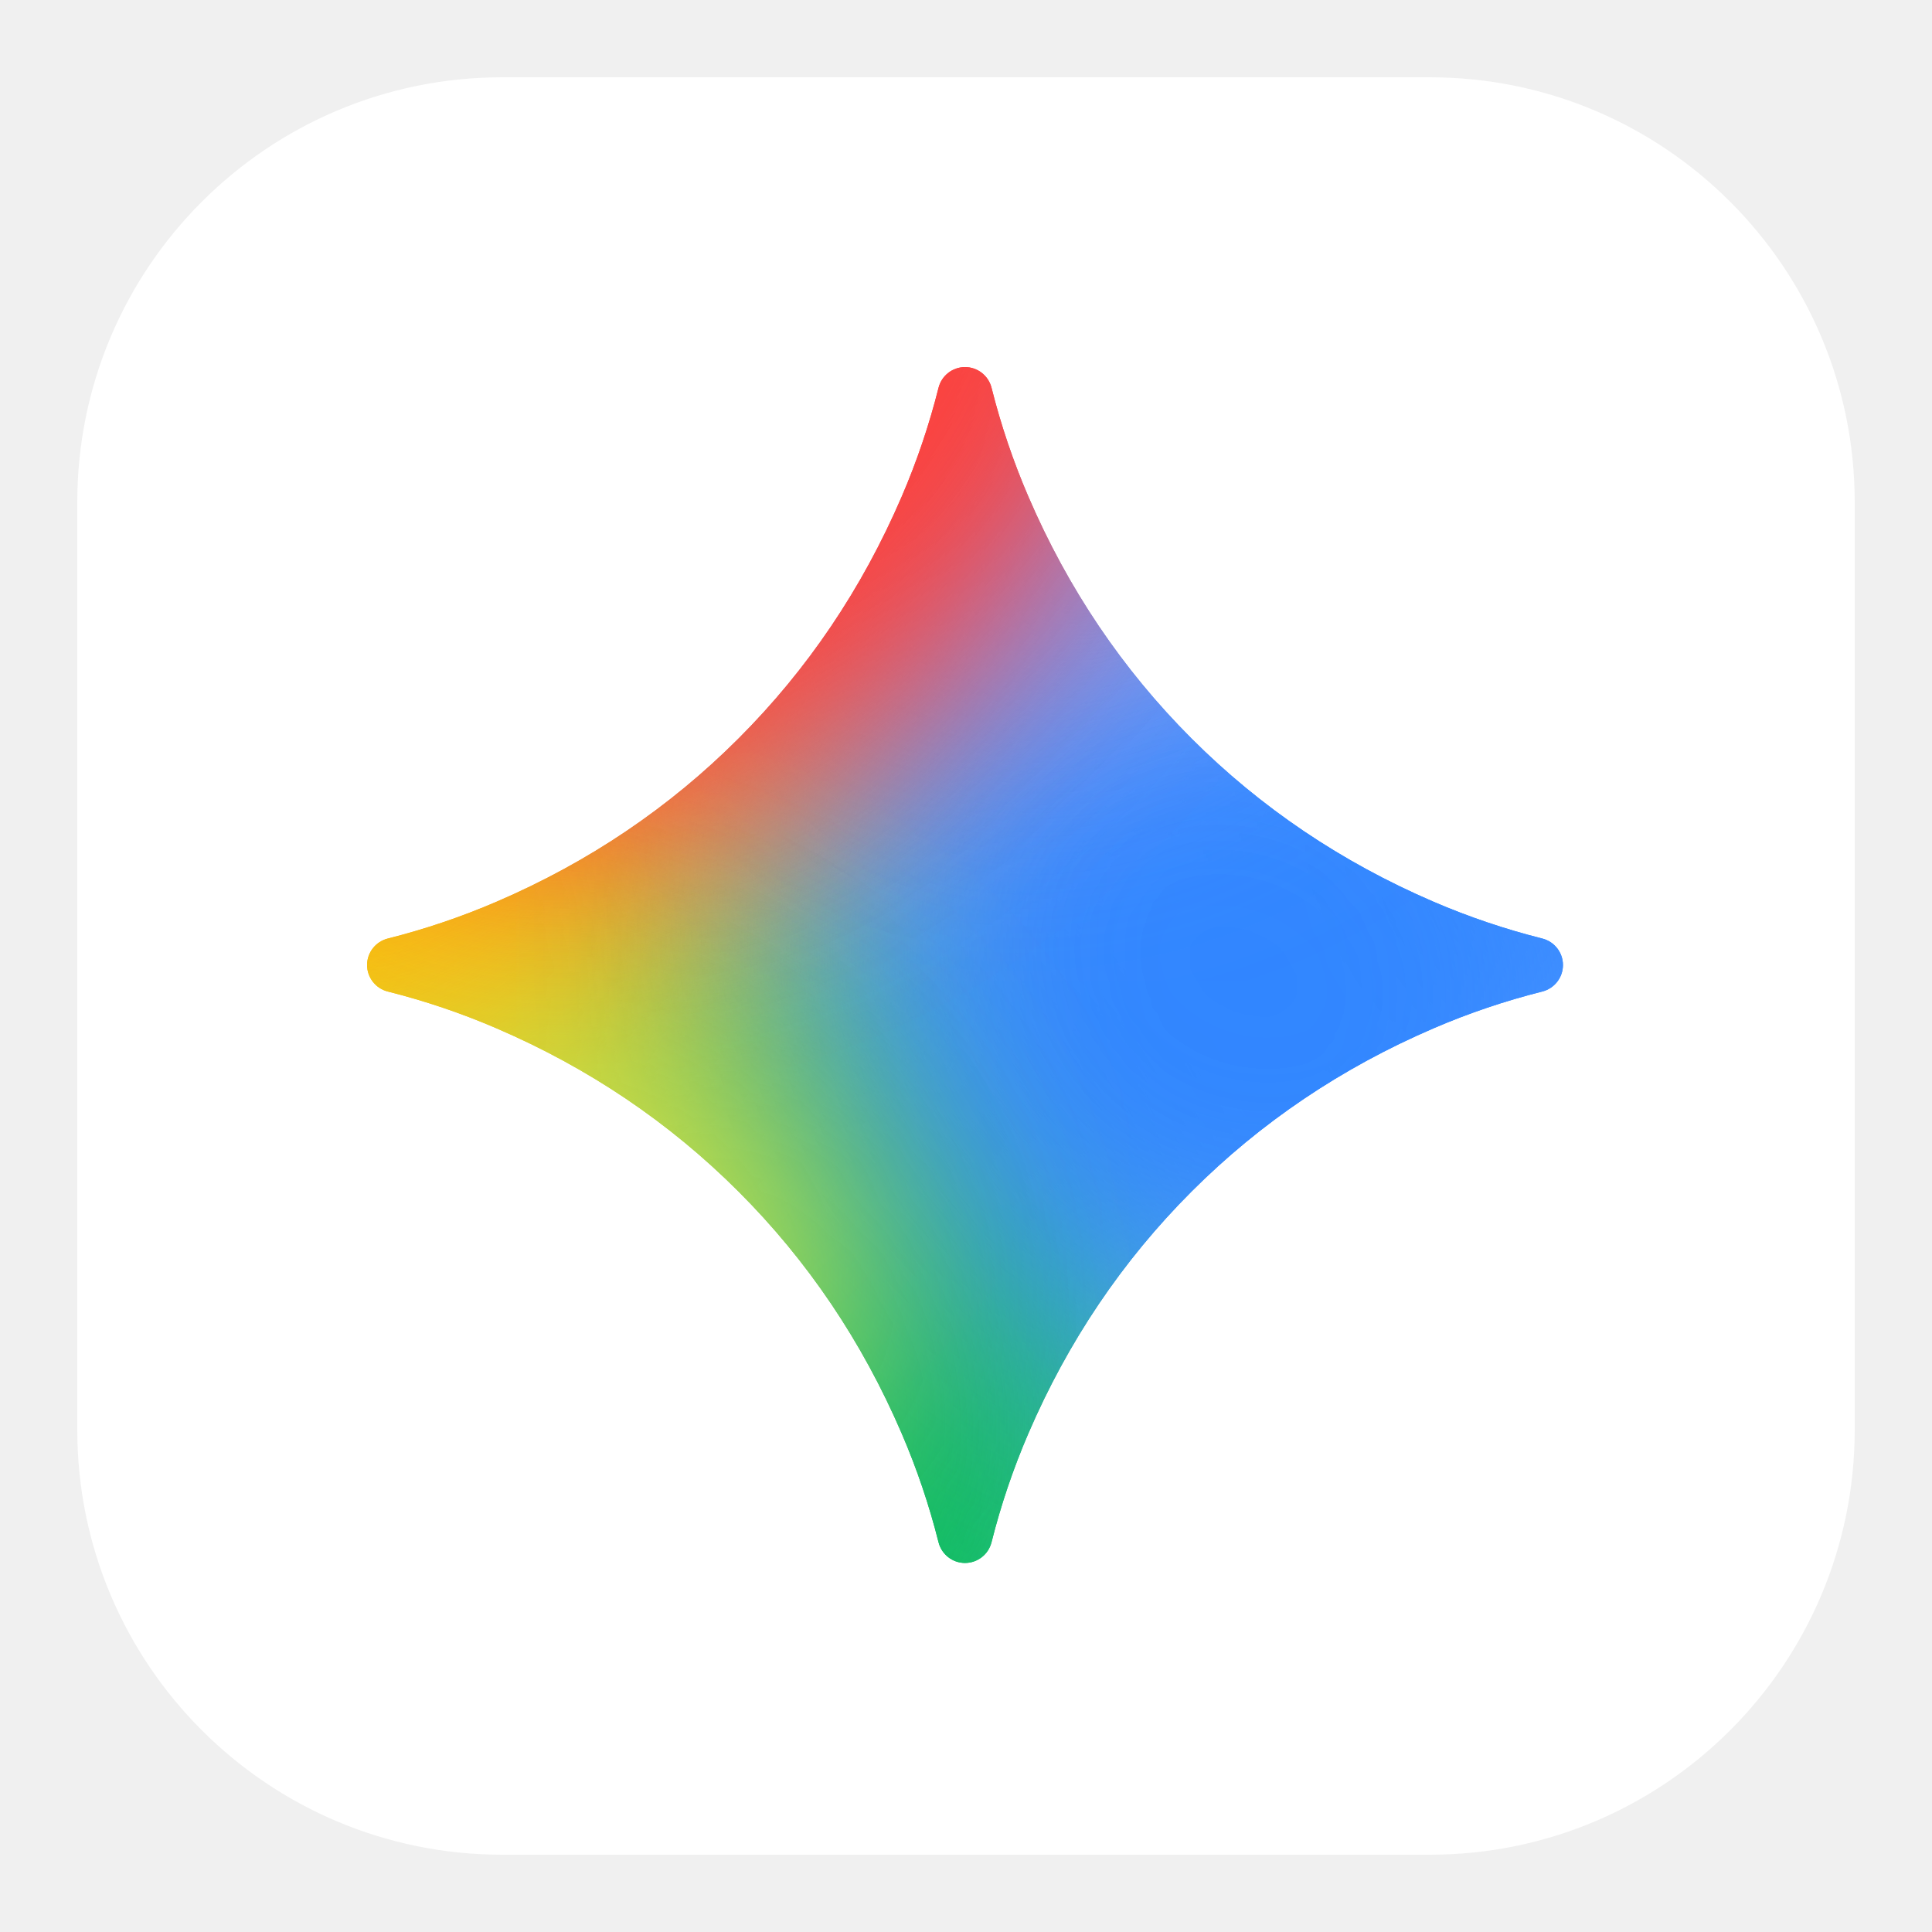
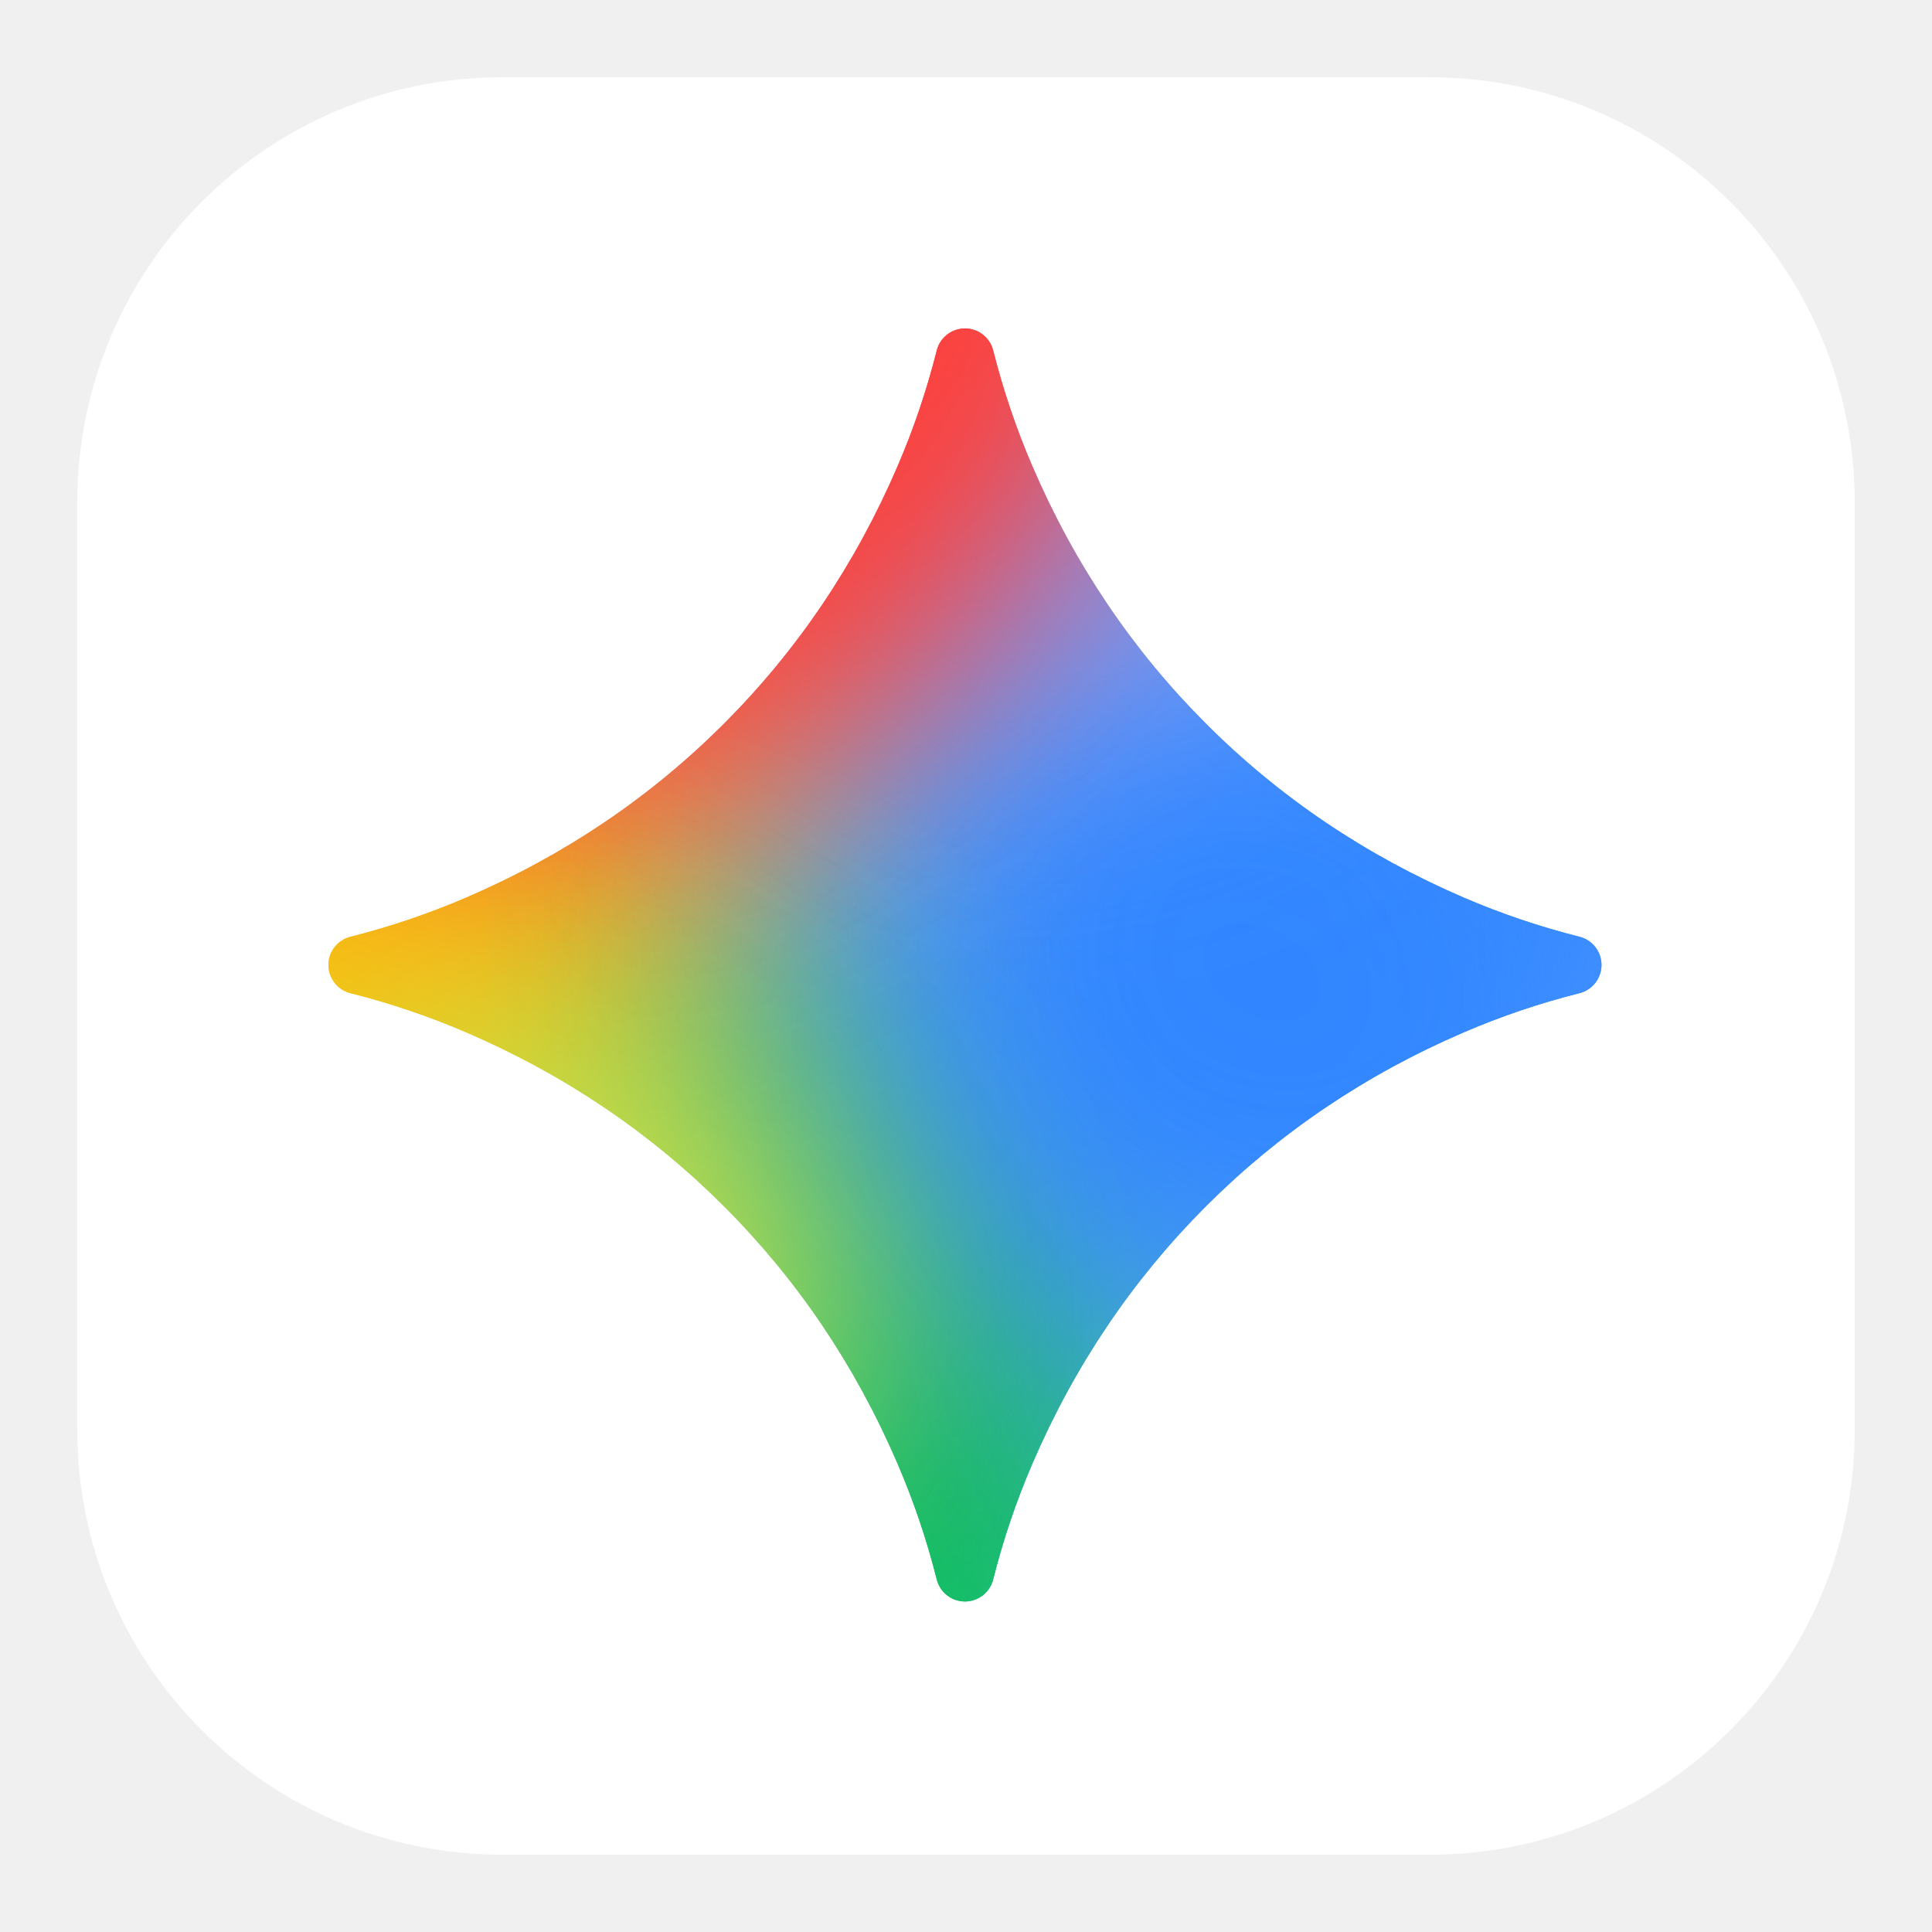
<svg xmlns="http://www.w3.org/2000/svg" height="500" viewBox="0 0 500 500" width="500">
-   <rect x="20" y="20" width="460" height="460" rx="110" fill="#fff" />
-   <svg x="95" y="95" width="310" height="310" viewBox="0 0 65 65" fill="none">
-     <mask id="maskme" style="mask-type:alpha" maskUnits="userSpaceOnUse" x="0" y="0" width="65" height="65">
-       <path d="M32.447 0c.68 0 1.273.465 1.439 1.125a38.904 38.904 0 001.999 5.905c2.152 5 5.105 9.376 8.854 13.125 3.751 3.75 8.126 6.703 13.125 8.855a38.98 38.98 0 005.906 1.999c.66.166 1.124.758 1.124 1.438 0 .68-.464 1.273-1.125 1.439a38.902 38.902 0 00-5.905 1.999c-5 2.152-9.375 5.105-13.125 8.854-3.749 3.751-6.702 8.126-8.854 13.125a38.973 38.973 0 00-2 5.906 1.485 1.485 0 01-1.438 1.124c-.68 0-1.272-.464-1.438-1.125a38.913 38.913 0 00-2-5.905c-2.151-5-5.103-9.375-8.854-13.125-3.75-3.749-8.125-6.702-13.125-8.854a38.973 38.973 0 00-5.905-2A1.485 1.485 0 010 32.448c0-.68.465-1.272 1.125-1.438a38.903 38.903 0 005.905-2c5-2.151 9.376-5.104 13.125-8.854 3.75-3.749 6.703-8.125 8.855-13.125a38.972 38.972 0 001.999-5.905A1.485 1.485 0 0132.447 0z" fill="#000" />
-       <path d="M32.447 0c.68 0 1.273.465 1.439 1.125a38.904 38.904 0 001.999 5.905c2.152 5 5.105 9.376 8.854 13.125 3.751 3.75 8.126 6.703 13.125 8.855a38.98 38.98 0 005.906 1.999c.66.166 1.124.758 1.124 1.438 0 .68-.464 1.273-1.125 1.439a38.902 38.902 0 00-5.905 1.999c-5 2.152-9.375 5.105-13.125 8.854-3.749 3.751-6.702 8.126-8.854 13.125a38.973 38.973 0 00-2 5.906 1.485 1.485 0 01-1.438 1.124c-.68 0-1.272-.464-1.438-1.125a38.913 38.913 0 00-2-5.905c-2.151-5-5.103-9.375-8.854-13.125-3.75-3.749-8.125-6.702-13.125-8.854a38.973 38.973 0 00-5.905-2A1.485 1.485 0 010 32.448c0-.68.465-1.272 1.125-1.438a38.903 38.903 0 005.905-2c5-2.151 9.376-5.104 13.125-8.854 3.75-3.749 6.703-8.125 8.855-13.125a38.972 38.972 0 001.999-5.905A1.485 1.485 0 0132.447 0z" fill="url(#prefix__paint0_linear_2001_67)" />
-     </mask>
-     <g mask="url(#maskme)">
-       <g filter="url(#prefix__filter0_f_2001_67)">
-         <path d="M-5.859 50.734c7.498 2.663 16.116-2.33 19.249-11.152 3.133-8.821-.406-18.131-7.904-20.794-7.498-2.663-16.116 2.33-19.25 11.151-3.132 8.822.407 18.132 7.905 20.795z" fill="#FFE432" />
+   <defs>
+     <clipPath id="kubaos-tile">
+       <rect x="20" y="20" width="460" height="460" rx="110" />
+     </clipPath>
+   </defs>
+   <g clip-path="url(#kubaos-tile)">
+     <rect x="20" y="20" width="460" height="460" rx="110" fill="#fff" />
+     <svg x="85" y="85" width="330" height="330" viewBox="0 0 65 65" fill="none">
+       <mask id="maskme" style="mask-type:alpha" maskUnits="userSpaceOnUse" x="0" y="0" width="65" height="65">
+         <path d="M32.447 0c.68 0 1.273.465 1.439 1.125a38.904 38.904 0 001.999 5.905c2.152 5 5.105 9.376 8.854 13.125 3.751 3.75 8.126 6.703 13.125 8.855a38.98 38.98 0 005.906 1.999c.66.166 1.124.758 1.124 1.438 0 .68-.464 1.273-1.125 1.439a38.902 38.902 0 00-5.905 1.999c-5 2.152-9.375 5.105-13.125 8.854-3.749 3.751-6.702 8.126-8.854 13.125a38.973 38.973 0 00-2 5.906 1.485 1.485 0 01-1.438 1.124c-.68 0-1.272-.464-1.438-1.125a38.913 38.913 0 00-2-5.905c-2.151-5-5.103-9.375-8.854-13.125-3.75-3.749-8.125-6.702-13.125-8.854a38.973 38.973 0 00-5.905-2A1.485 1.485 0 010 32.448c0-.68.465-1.272 1.125-1.438a38.903 38.903 0 005.905-2c5-2.151 9.376-5.104 13.125-8.854 3.75-3.749 6.703-8.125 8.855-13.125a38.972 38.972 0 001.999-5.905A1.485 1.485 0 0132.447 0z" fill="#000" />
+         <path d="M32.447 0c.68 0 1.273.465 1.439 1.125a38.904 38.904 0 001.999 5.905c2.152 5 5.105 9.376 8.854 13.125 3.751 3.75 8.126 6.703 13.125 8.855a38.98 38.98 0 005.906 1.999c.66.166 1.124.758 1.124 1.438 0 .68-.464 1.273-1.125 1.439a38.902 38.902 0 00-5.905 1.999c-5 2.152-9.375 5.105-13.125 8.854-3.749 3.751-6.702 8.126-8.854 13.125a38.973 38.973 0 00-2 5.906 1.485 1.485 0 01-1.438 1.124c-.68 0-1.272-.464-1.438-1.125a38.913 38.913 0 00-2-5.905c-2.151-5-5.103-9.375-8.854-13.125-3.75-3.749-8.125-6.702-13.125-8.854a38.973 38.973 0 00-5.905-2A1.485 1.485 0 010 32.448c0-.68.465-1.272 1.125-1.438a38.903 38.903 0 005.905-2c5-2.151 9.376-5.104 13.125-8.854 3.75-3.749 6.703-8.125 8.855-13.125a38.972 38.972 0 001.999-5.905A1.485 1.485 0 0132.447 0z" fill="url(#prefix__paint0_linear_2001_67)" />
+       </mask>
+       <g mask="url(#maskme)">
+         <g filter="url(#prefix__filter0_f_2001_67)">
+           <path d="M-5.859 50.734c7.498 2.663 16.116-2.33 19.249-11.152 3.133-8.821-.406-18.131-7.904-20.794-7.498-2.663-16.116 2.33-19.25 11.151-3.132 8.822.407 18.132 7.905 20.795z" fill="#FFE432" />
+         </g>
+         <g filter="url(#prefix__filter1_f_2001_67)">
+           <path d="M27.433 21.649c10.3 0 18.651-8.535 18.651-19.062 0-10.528-8.35-19.062-18.651-19.062S8.78-7.94 8.78 2.587c0 10.527 8.35 19.062 18.652 19.062z" fill="#FC413D" />
+         </g>
+         <g filter="url(#prefix__filter2_f_2001_67)">
+           <path d="M20.184 82.608c10.753-.525 18.918-12.244 18.237-26.174-.68-13.93-9.95-24.797-20.703-24.271C6.965 32.689-1.2 44.407-.519 58.337c.681 13.93 9.95 24.797 20.703 24.271z" fill="#00B95C" />
+         </g>
+         <g filter="url(#prefix__filter3_f_2001_67)">
+           <path d="M20.184 82.608c10.753-.525 18.918-12.244 18.237-26.174-.68-13.93-9.95-24.797-20.703-24.271C6.965 32.689-1.2 44.407-.519 58.337c.681 13.93 9.95 24.797 20.703 24.271z" fill="#00B95C" />
+         </g>
+         <g filter="url(#prefix__filter4_f_2001_67)">
+           <path d="M30.954 74.181c9.014-5.485 11.427-17.976 5.389-27.9-6.038-9.925-18.241-13.524-27.256-8.04-9.015 5.486-11.428 17.977-5.39 27.902 6.04 9.924 18.242 13.523 27.257 8.038z" fill="#00B95C" />
+         </g>
+         <g filter="url(#prefix__filter5_f_2001_67)">
+           <path d="M67.391 42.993c10.132 0 18.346-7.91 18.346-17.666 0-9.757-8.214-17.667-18.346-17.667s-18.346 7.91-18.346 17.667c0 9.757 8.214 17.666 18.346 17.666z" fill="#3186FF" />
+         </g>
+         <g filter="url(#prefix__filter6_f_2001_67)">
+           <path d="M-13.065 40.944c9.33 7.094 22.959 4.869 30.442-4.972 7.483-9.84 5.987-23.569-3.343-30.663C4.704-1.786-8.924.439-16.408 10.28c-7.483 9.84-5.986 23.57 3.343 30.664z" fill="#FBBC04" />
+         </g>
+         <g filter="url(#prefix__filter7_f_2001_67)">
+           <path d="M34.74 51.43c11.135 7.656 25.896 5.524 32.968-4.764 7.073-10.287 3.779-24.832-7.357-32.488C49.215 6.52 34.455 8.654 27.382 18.94c-7.072 10.288-3.779 24.833 7.357 32.49z" fill="#3186FF" />
+         </g>
+         <g filter="url(#prefix__filter8_f_2001_67)">
+           <path d="M54.984-2.336c2.833 3.852-.808 11.34-8.131 16.727-7.324 5.387-15.557 6.631-18.39 2.78-2.833-3.853.807-11.342 8.13-16.728 7.324-5.387 15.558-6.631 18.39-2.78z" fill="#749BFF" />
+         </g>
+         <g filter="url(#prefix__filter9_f_2001_67)">
+           <path d="M31.727 16.104C43.053 5.598 46.94-8.626 40.41-15.666c-6.53-7.04-21.006-4.232-32.332 6.274s-15.214 24.73-8.683 31.77c6.53 7.04 21.006 4.232 32.332-6.274z" fill="#FC413D" />
+         </g>
+         <g filter="url(#prefix__filter10_f_2001_67)">
+           <path d="M8.51 53.838c6.732 4.818 14.46 5.55 17.262 1.636 2.802-3.915-.384-10.994-7.116-15.812-6.731-4.818-14.46-5.55-17.261-1.636-2.802 3.915.383 10.994 7.115 15.812z" fill="#FFEE48" />
+         </g>
      </g>
-       <g filter="url(#prefix__filter1_f_2001_67)">
-         <path d="M27.433 21.649c10.3 0 18.651-8.535 18.651-19.062 0-10.528-8.35-19.062-18.651-19.062S8.78-7.94 8.78 2.587c0 10.527 8.35 19.062 18.652 19.062z" fill="#FC413D" />
-       </g>
-       <g filter="url(#prefix__filter2_f_2001_67)">
-         <path d="M20.184 82.608c10.753-.525 18.918-12.244 18.237-26.174-.68-13.93-9.95-24.797-20.703-24.271C6.965 32.689-1.2 44.407-.519 58.337c.681 13.93 9.95 24.797 20.703 24.271z" fill="#00B95C" />
-       </g>
-       <g filter="url(#prefix__filter3_f_2001_67)">
-         <path d="M20.184 82.608c10.753-.525 18.918-12.244 18.237-26.174-.68-13.93-9.95-24.797-20.703-24.271C6.965 32.689-1.2 44.407-.519 58.337c.681 13.93 9.95 24.797 20.703 24.271z" fill="#00B95C" />
-       </g>
-       <g filter="url(#prefix__filter4_f_2001_67)">
-         <path d="M30.954 74.181c9.014-5.485 11.427-17.976 5.389-27.9-6.038-9.925-18.241-13.524-27.256-8.04-9.015 5.486-11.428 17.977-5.39 27.902 6.04 9.924 18.242 13.523 27.257 8.038z" fill="#00B95C" />
-       </g>
-       <g filter="url(#prefix__filter5_f_2001_67)">
-         <path d="M67.391 42.993c10.132 0 18.346-7.91 18.346-17.666 0-9.757-8.214-17.667-18.346-17.667s-18.346 7.91-18.346 17.667c0 9.757 8.214 17.666 18.346 17.666z" fill="#3186FF" />
-       </g>
-       <g filter="url(#prefix__filter6_f_2001_67)">
-         <path d="M-13.065 40.944c9.33 7.094 22.959 4.869 30.442-4.972 7.483-9.84 5.987-23.569-3.343-30.663C4.704-1.786-8.924.439-16.408 10.28c-7.483 9.84-5.986 23.57 3.343 30.664z" fill="#FBBC04" />
-       </g>
-       <g filter="url(#prefix__filter7_f_2001_67)">
-         <path d="M34.74 51.43c11.135 7.656 25.896 5.524 32.968-4.764 7.073-10.287 3.779-24.832-7.357-32.488C49.215 6.52 34.455 8.654 27.382 18.94c-7.072 10.288-3.779 24.833 7.357 32.49z" fill="#3186FF" />
-       </g>
-       <g filter="url(#prefix__filter8_f_2001_67)">
-         <path d="M54.984-2.336c2.833 3.852-.808 11.34-8.131 16.727-7.324 5.387-15.557 6.631-18.39 2.78-2.833-3.853.807-11.342 8.13-16.728 7.324-5.387 15.558-6.631 18.39-2.78z" fill="#749BFF" />
-       </g>
-       <g filter="url(#prefix__filter9_f_2001_67)">
-         <path d="M31.727 16.104C43.053 5.598 46.94-8.626 40.41-15.666c-6.53-7.04-21.006-4.232-32.332 6.274s-15.214 24.73-8.683 31.77c6.53 7.04 21.006 4.232 32.332-6.274z" fill="#FC413D" />
-       </g>
-       <g filter="url(#prefix__filter10_f_2001_67)">
-         <path d="M8.51 53.838c6.732 4.818 14.46 5.55 17.262 1.636 2.802-3.915-.384-10.994-7.116-15.812-6.731-4.818-14.46-5.55-17.261-1.636-2.802 3.915.383 10.994 7.115 15.812z" fill="#FFEE48" />
-       </g>
-     </g>
-     <defs>
-       <filter id="prefix__filter0_f_2001_67" x="-19.824" y="13.152" width="39.274" height="43.217" filterUnits="userSpaceOnUse" color-interpolation-filters="sRGB">
-         <feFlood flood-opacity="0" result="BackgroundImageFix" />
-         <feBlend in="SourceGraphic" in2="BackgroundImageFix" result="shape" />
-         <feGaussianBlur stdDeviation="2.46" result="effect1_foregroundBlur_2001_67" />
-       </filter>
-       <filter id="prefix__filter1_f_2001_67" x="-15.001" y="-40.257" width="84.868" height="85.688" filterUnits="userSpaceOnUse" color-interpolation-filters="sRGB">
-         <feFlood flood-opacity="0" result="BackgroundImageFix" />
-         <feBlend in="SourceGraphic" in2="BackgroundImageFix" result="shape" />
-         <feGaussianBlur stdDeviation="11.891" result="effect1_foregroundBlur_2001_67" />
-       </filter>
-       <filter id="prefix__filter2_f_2001_67" x="-20.776" y="11.927" width="79.454" height="90.916" filterUnits="userSpaceOnUse" color-interpolation-filters="sRGB">
-         <feFlood flood-opacity="0" result="BackgroundImageFix" />
-         <feBlend in="SourceGraphic" in2="BackgroundImageFix" result="shape" />
-         <feGaussianBlur stdDeviation="10.109" result="effect1_foregroundBlur_2001_67" />
-       </filter>
-       <filter id="prefix__filter3_f_2001_67" x="-20.776" y="11.927" width="79.454" height="90.916" filterUnits="userSpaceOnUse" color-interpolation-filters="sRGB">
-         <feFlood flood-opacity="0" result="BackgroundImageFix" />
-         <feBlend in="SourceGraphic" in2="BackgroundImageFix" result="shape" />
-         <feGaussianBlur stdDeviation="10.109" result="effect1_foregroundBlur_2001_67" />
-       </filter>
-       <filter id="prefix__filter4_f_2001_67" x="-19.845" y="15.459" width="79.731" height="81.505" filterUnits="userSpaceOnUse" color-interpolation-filters="sRGB">
-         <feFlood flood-opacity="0" result="BackgroundImageFix" />
-         <feBlend in="SourceGraphic" in2="BackgroundImageFix" result="shape" />
-         <feGaussianBlur stdDeviation="10.109" result="effect1_foregroundBlur_2001_67" />
-       </filter>
-       <filter id="prefix__filter5_f_2001_67" x="29.832" y="-11.552" width="75.117" height="73.758" filterUnits="userSpaceOnUse" color-interpolation-filters="sRGB">
-         <feFlood flood-opacity="0" result="BackgroundImageFix" />
-         <feBlend in="SourceGraphic" in2="BackgroundImageFix" result="shape" />
-         <feGaussianBlur stdDeviation="9.606" result="effect1_foregroundBlur_2001_67" />
-       </filter>
-       <filter id="prefix__filter6_f_2001_67" x="-38.583" y="-16.253" width="78.135" height="78.758" filterUnits="userSpaceOnUse" color-interpolation-filters="sRGB">
-         <feFlood flood-opacity="0" result="BackgroundImageFix" />
-         <feBlend in="SourceGraphic" in2="BackgroundImageFix" result="shape" />
-         <feGaussianBlur stdDeviation="8.706" result="effect1_foregroundBlur_2001_67" />
-       </filter>
-       <filter id="prefix__filter7_f_2001_67" x="8.107" y="-5.966" width="78.877" height="77.539" filterUnits="userSpaceOnUse" color-interpolation-filters="sRGB">
-         <feFlood flood-opacity="0" result="BackgroundImageFix" />
-         <feBlend in="SourceGraphic" in2="BackgroundImageFix" result="shape" />
-         <feGaussianBlur stdDeviation="7.775" result="effect1_foregroundBlur_2001_67" />
-       </filter>
-       <filter id="prefix__filter8_f_2001_67" x="13.587" y="-18.488" width="56.272" height="51.81" filterUnits="userSpaceOnUse" color-interpolation-filters="sRGB">
-         <feFlood flood-opacity="0" result="BackgroundImageFix" />
-         <feBlend in="SourceGraphic" in2="BackgroundImageFix" result="shape" />
-         <feGaussianBlur stdDeviation="6.957" result="effect1_foregroundBlur_2001_67" />
-       </filter>
-       <filter id="prefix__filter9_f_2001_67" x="-15.526" y="-31.297" width="70.856" height="69.306" filterUnits="userSpaceOnUse" color-interpolation-filters="sRGB">
-         <feFlood flood-opacity="0" result="BackgroundImageFix" />
-         <feBlend in="SourceGraphic" in2="BackgroundImageFix" result="shape" />
-         <feGaussianBlur stdDeviation="5.876" result="effect1_foregroundBlur_2001_67" />
-       </filter>
-       <filter id="prefix__filter10_f_2001_67" x="-14.168" y="20.964" width="55.501" height="51.571" filterUnits="userSpaceOnUse" color-interpolation-filters="sRGB">
-         <feFlood flood-opacity="0" result="BackgroundImageFix" />
-         <feBlend in="SourceGraphic" in2="BackgroundImageFix" result="shape" />
-         <feGaussianBlur stdDeviation="7.273" result="effect1_foregroundBlur_2001_67" />
-       </filter>
-       <linearGradient id="prefix__paint0_linear_2001_67" x1="18.447" y1="43.42" x2="52.153" y2="15.004" gradientUnits="userSpaceOnUse">
-         <stop stop-color="#4893FC" />
-         <stop offset=".27" stop-color="#4893FC" />
-         <stop offset=".777" stop-color="#969DFF" />
-         <stop offset="1" stop-color="#BD99FE" />
-       </linearGradient>
-     </defs>
-   </svg>
+       <defs>
+         <filter id="prefix__filter0_f_2001_67" x="-19.824" y="13.152" width="39.274" height="43.217" filterUnits="userSpaceOnUse" color-interpolation-filters="sRGB">
+           <feFlood flood-opacity="0" result="BackgroundImageFix" />
+           <feBlend in="SourceGraphic" in2="BackgroundImageFix" result="shape" />
+           <feGaussianBlur stdDeviation="2.46" result="effect1_foregroundBlur_2001_67" />
+         </filter>
+         <filter id="prefix__filter1_f_2001_67" x="-15.001" y="-40.257" width="84.868" height="85.688" filterUnits="userSpaceOnUse" color-interpolation-filters="sRGB">
+           <feFlood flood-opacity="0" result="BackgroundImageFix" />
+           <feBlend in="SourceGraphic" in2="BackgroundImageFix" result="shape" />
+           <feGaussianBlur stdDeviation="11.891" result="effect1_foregroundBlur_2001_67" />
+         </filter>
+         <filter id="prefix__filter2_f_2001_67" x="-20.776" y="11.927" width="79.454" height="90.916" filterUnits="userSpaceOnUse" color-interpolation-filters="sRGB">
+           <feFlood flood-opacity="0" result="BackgroundImageFix" />
+           <feBlend in="SourceGraphic" in2="BackgroundImageFix" result="shape" />
+           <feGaussianBlur stdDeviation="10.109" result="effect1_foregroundBlur_2001_67" />
+         </filter>
+         <filter id="prefix__filter3_f_2001_67" x="-20.776" y="11.927" width="79.454" height="90.916" filterUnits="userSpaceOnUse" color-interpolation-filters="sRGB">
+           <feFlood flood-opacity="0" result="BackgroundImageFix" />
+           <feBlend in="SourceGraphic" in2="BackgroundImageFix" result="shape" />
+           <feGaussianBlur stdDeviation="10.109" result="effect1_foregroundBlur_2001_67" />
+         </filter>
+         <filter id="prefix__filter4_f_2001_67" x="-19.845" y="15.459" width="79.731" height="81.505" filterUnits="userSpaceOnUse" color-interpolation-filters="sRGB">
+           <feFlood flood-opacity="0" result="BackgroundImageFix" />
+           <feBlend in="SourceGraphic" in2="BackgroundImageFix" result="shape" />
+           <feGaussianBlur stdDeviation="10.109" result="effect1_foregroundBlur_2001_67" />
+         </filter>
+         <filter id="prefix__filter5_f_2001_67" x="29.832" y="-11.552" width="75.117" height="73.758" filterUnits="userSpaceOnUse" color-interpolation-filters="sRGB">
+           <feFlood flood-opacity="0" result="BackgroundImageFix" />
+           <feBlend in="SourceGraphic" in2="BackgroundImageFix" result="shape" />
+           <feGaussianBlur stdDeviation="9.606" result="effect1_foregroundBlur_2001_67" />
+         </filter>
+         <filter id="prefix__filter6_f_2001_67" x="-38.583" y="-16.253" width="78.135" height="78.758" filterUnits="userSpaceOnUse" color-interpolation-filters="sRGB">
+           <feFlood flood-opacity="0" result="BackgroundImageFix" />
+           <feBlend in="SourceGraphic" in2="BackgroundImageFix" result="shape" />
+           <feGaussianBlur stdDeviation="8.706" result="effect1_foregroundBlur_2001_67" />
+         </filter>
+         <filter id="prefix__filter7_f_2001_67" x="8.107" y="-5.966" width="78.877" height="77.539" filterUnits="userSpaceOnUse" color-interpolation-filters="sRGB">
+           <feFlood flood-opacity="0" result="BackgroundImageFix" />
+           <feBlend in="SourceGraphic" in2="BackgroundImageFix" result="shape" />
+           <feGaussianBlur stdDeviation="7.775" result="effect1_foregroundBlur_2001_67" />
+         </filter>
+         <filter id="prefix__filter8_f_2001_67" x="13.587" y="-18.488" width="56.272" height="51.81" filterUnits="userSpaceOnUse" color-interpolation-filters="sRGB">
+           <feFlood flood-opacity="0" result="BackgroundImageFix" />
+           <feBlend in="SourceGraphic" in2="BackgroundImageFix" result="shape" />
+           <feGaussianBlur stdDeviation="6.957" result="effect1_foregroundBlur_2001_67" />
+         </filter>
+         <filter id="prefix__filter9_f_2001_67" x="-15.526" y="-31.297" width="70.856" height="69.306" filterUnits="userSpaceOnUse" color-interpolation-filters="sRGB">
+           <feFlood flood-opacity="0" result="BackgroundImageFix" />
+           <feBlend in="SourceGraphic" in2="BackgroundImageFix" result="shape" />
+           <feGaussianBlur stdDeviation="5.876" result="effect1_foregroundBlur_2001_67" />
+         </filter>
+         <filter id="prefix__filter10_f_2001_67" x="-14.168" y="20.964" width="55.501" height="51.571" filterUnits="userSpaceOnUse" color-interpolation-filters="sRGB">
+           <feFlood flood-opacity="0" result="BackgroundImageFix" />
+           <feBlend in="SourceGraphic" in2="BackgroundImageFix" result="shape" />
+           <feGaussianBlur stdDeviation="7.273" result="effect1_foregroundBlur_2001_67" />
+         </filter>
+         <linearGradient id="prefix__paint0_linear_2001_67" x1="18.447" y1="43.42" x2="52.153" y2="15.004" gradientUnits="userSpaceOnUse">
+           <stop stop-color="#4893FC" />
+           <stop offset=".27" stop-color="#4893FC" />
+           <stop offset=".777" stop-color="#969DFF" />
+           <stop offset="1" stop-color="#BD99FE" />
+         </linearGradient>
+       </defs>
+     </svg>
+   </g>
</svg>
